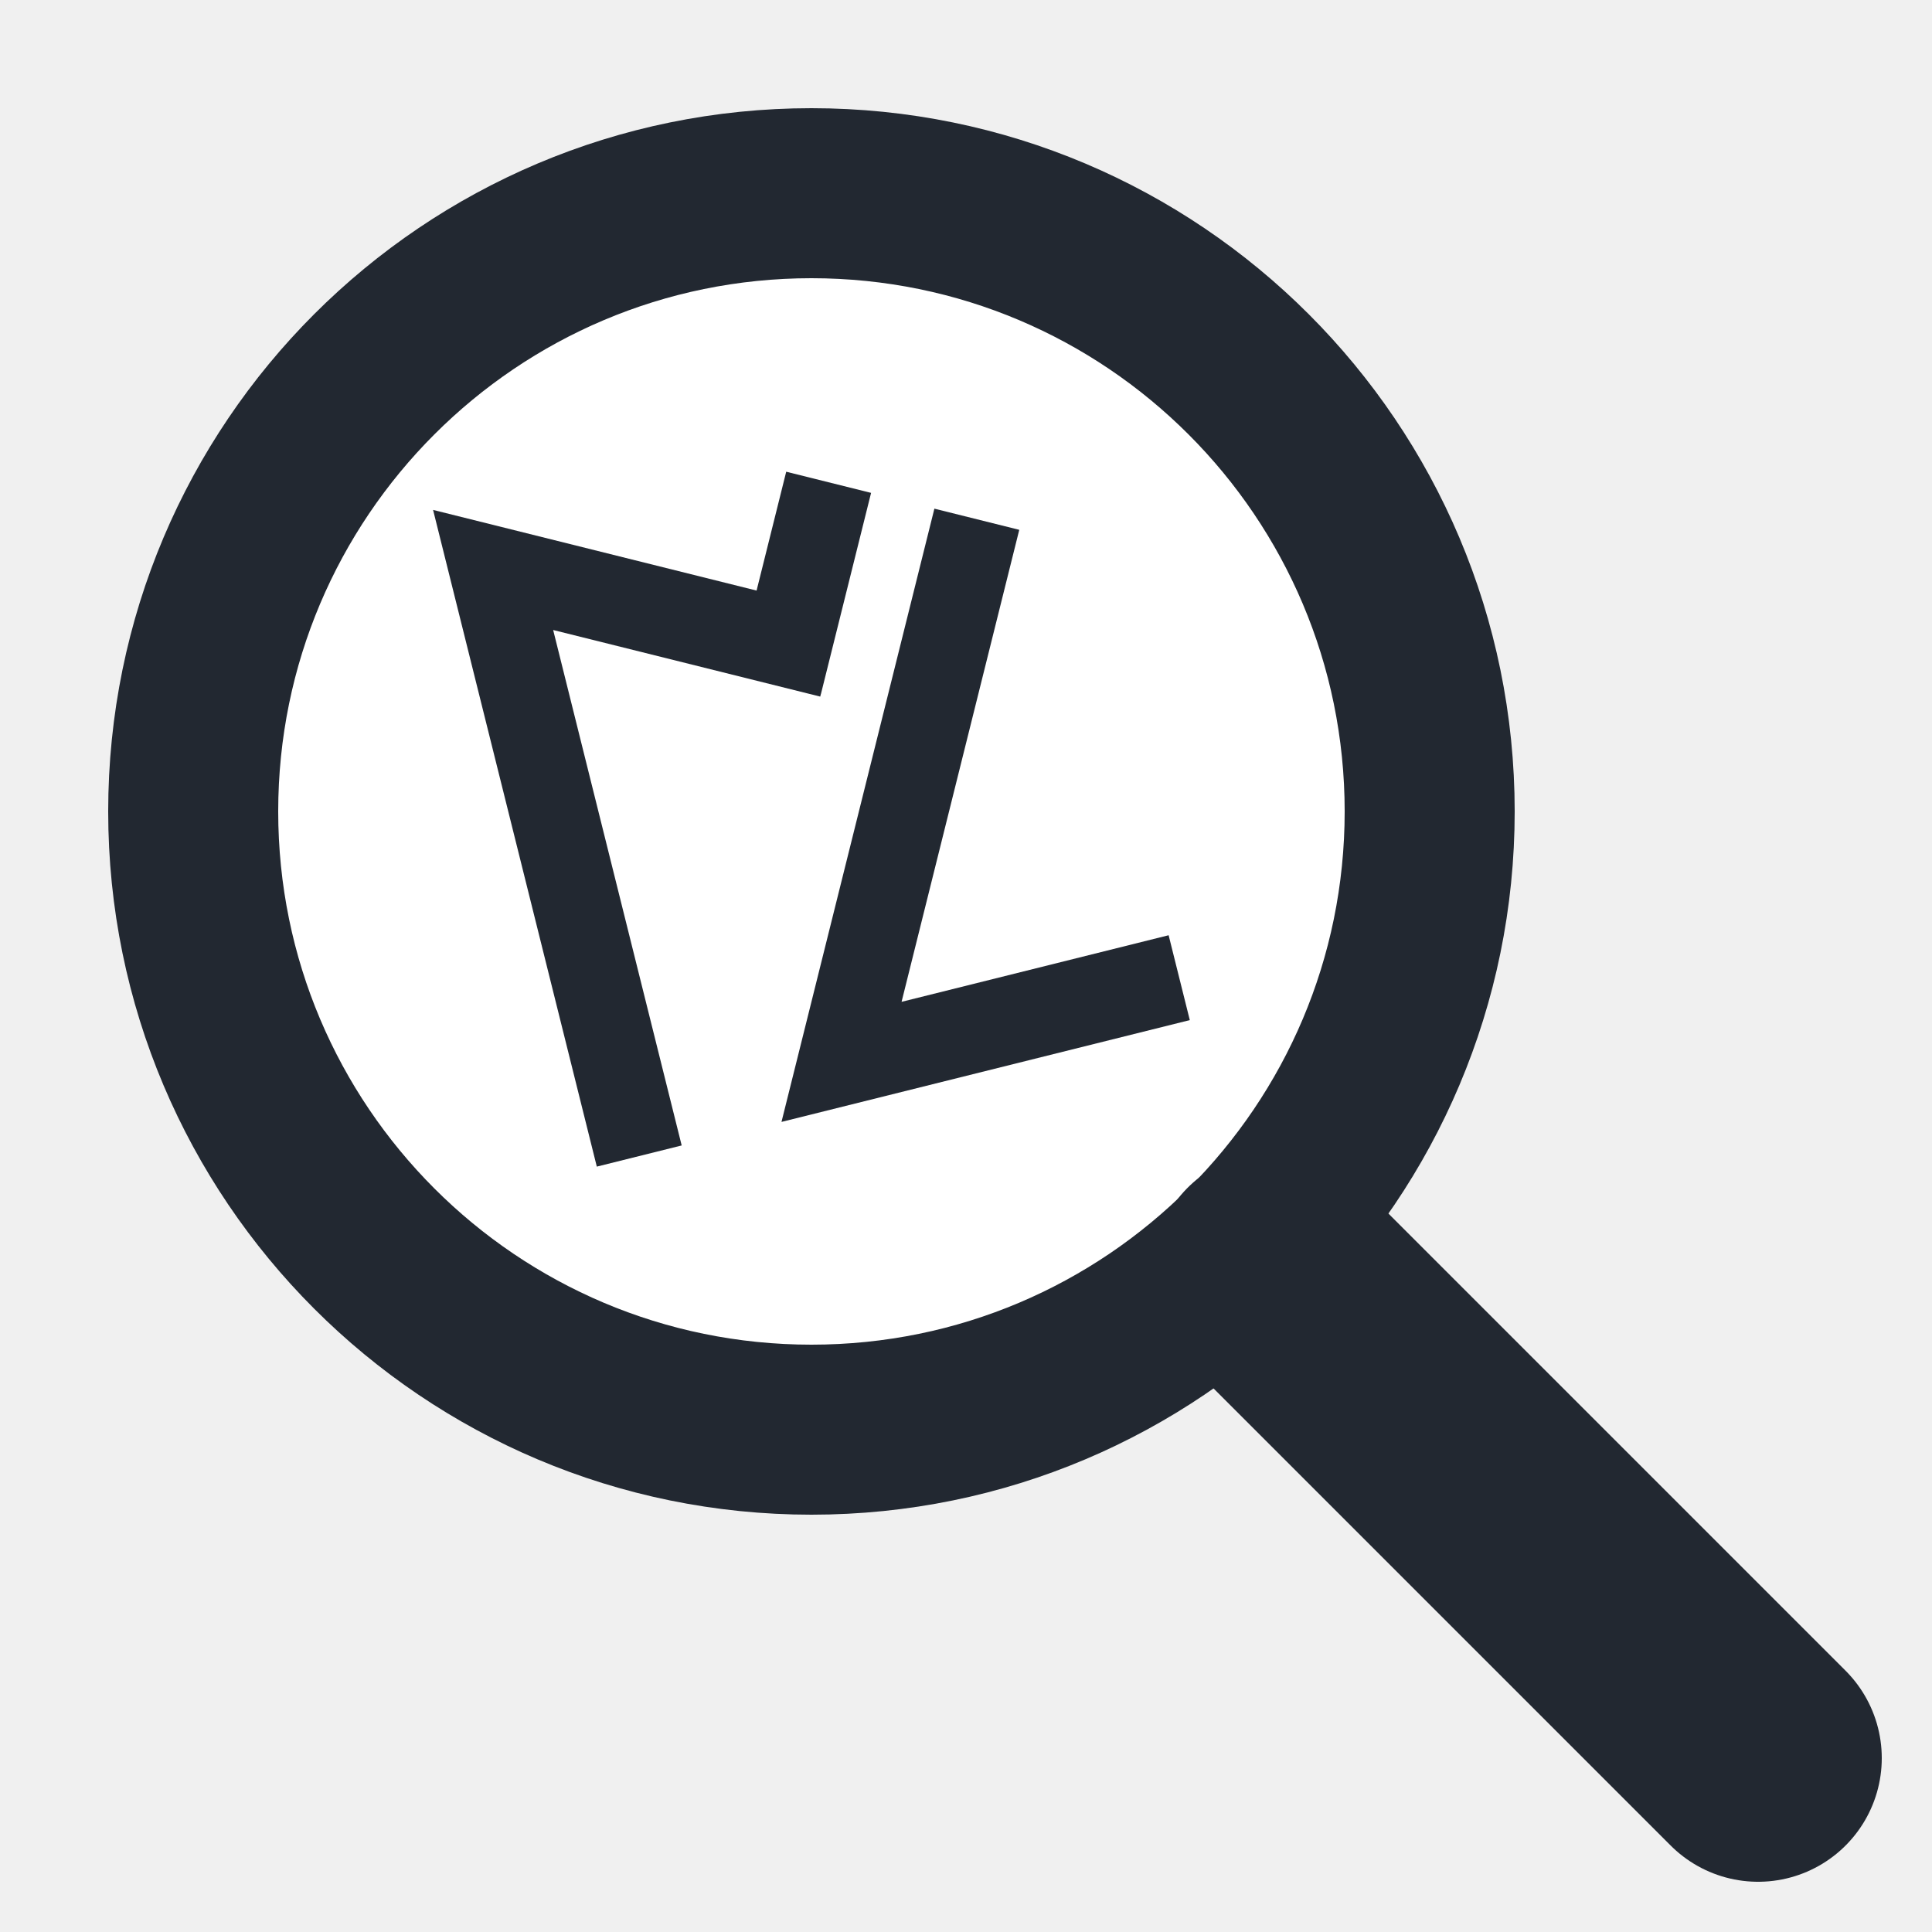
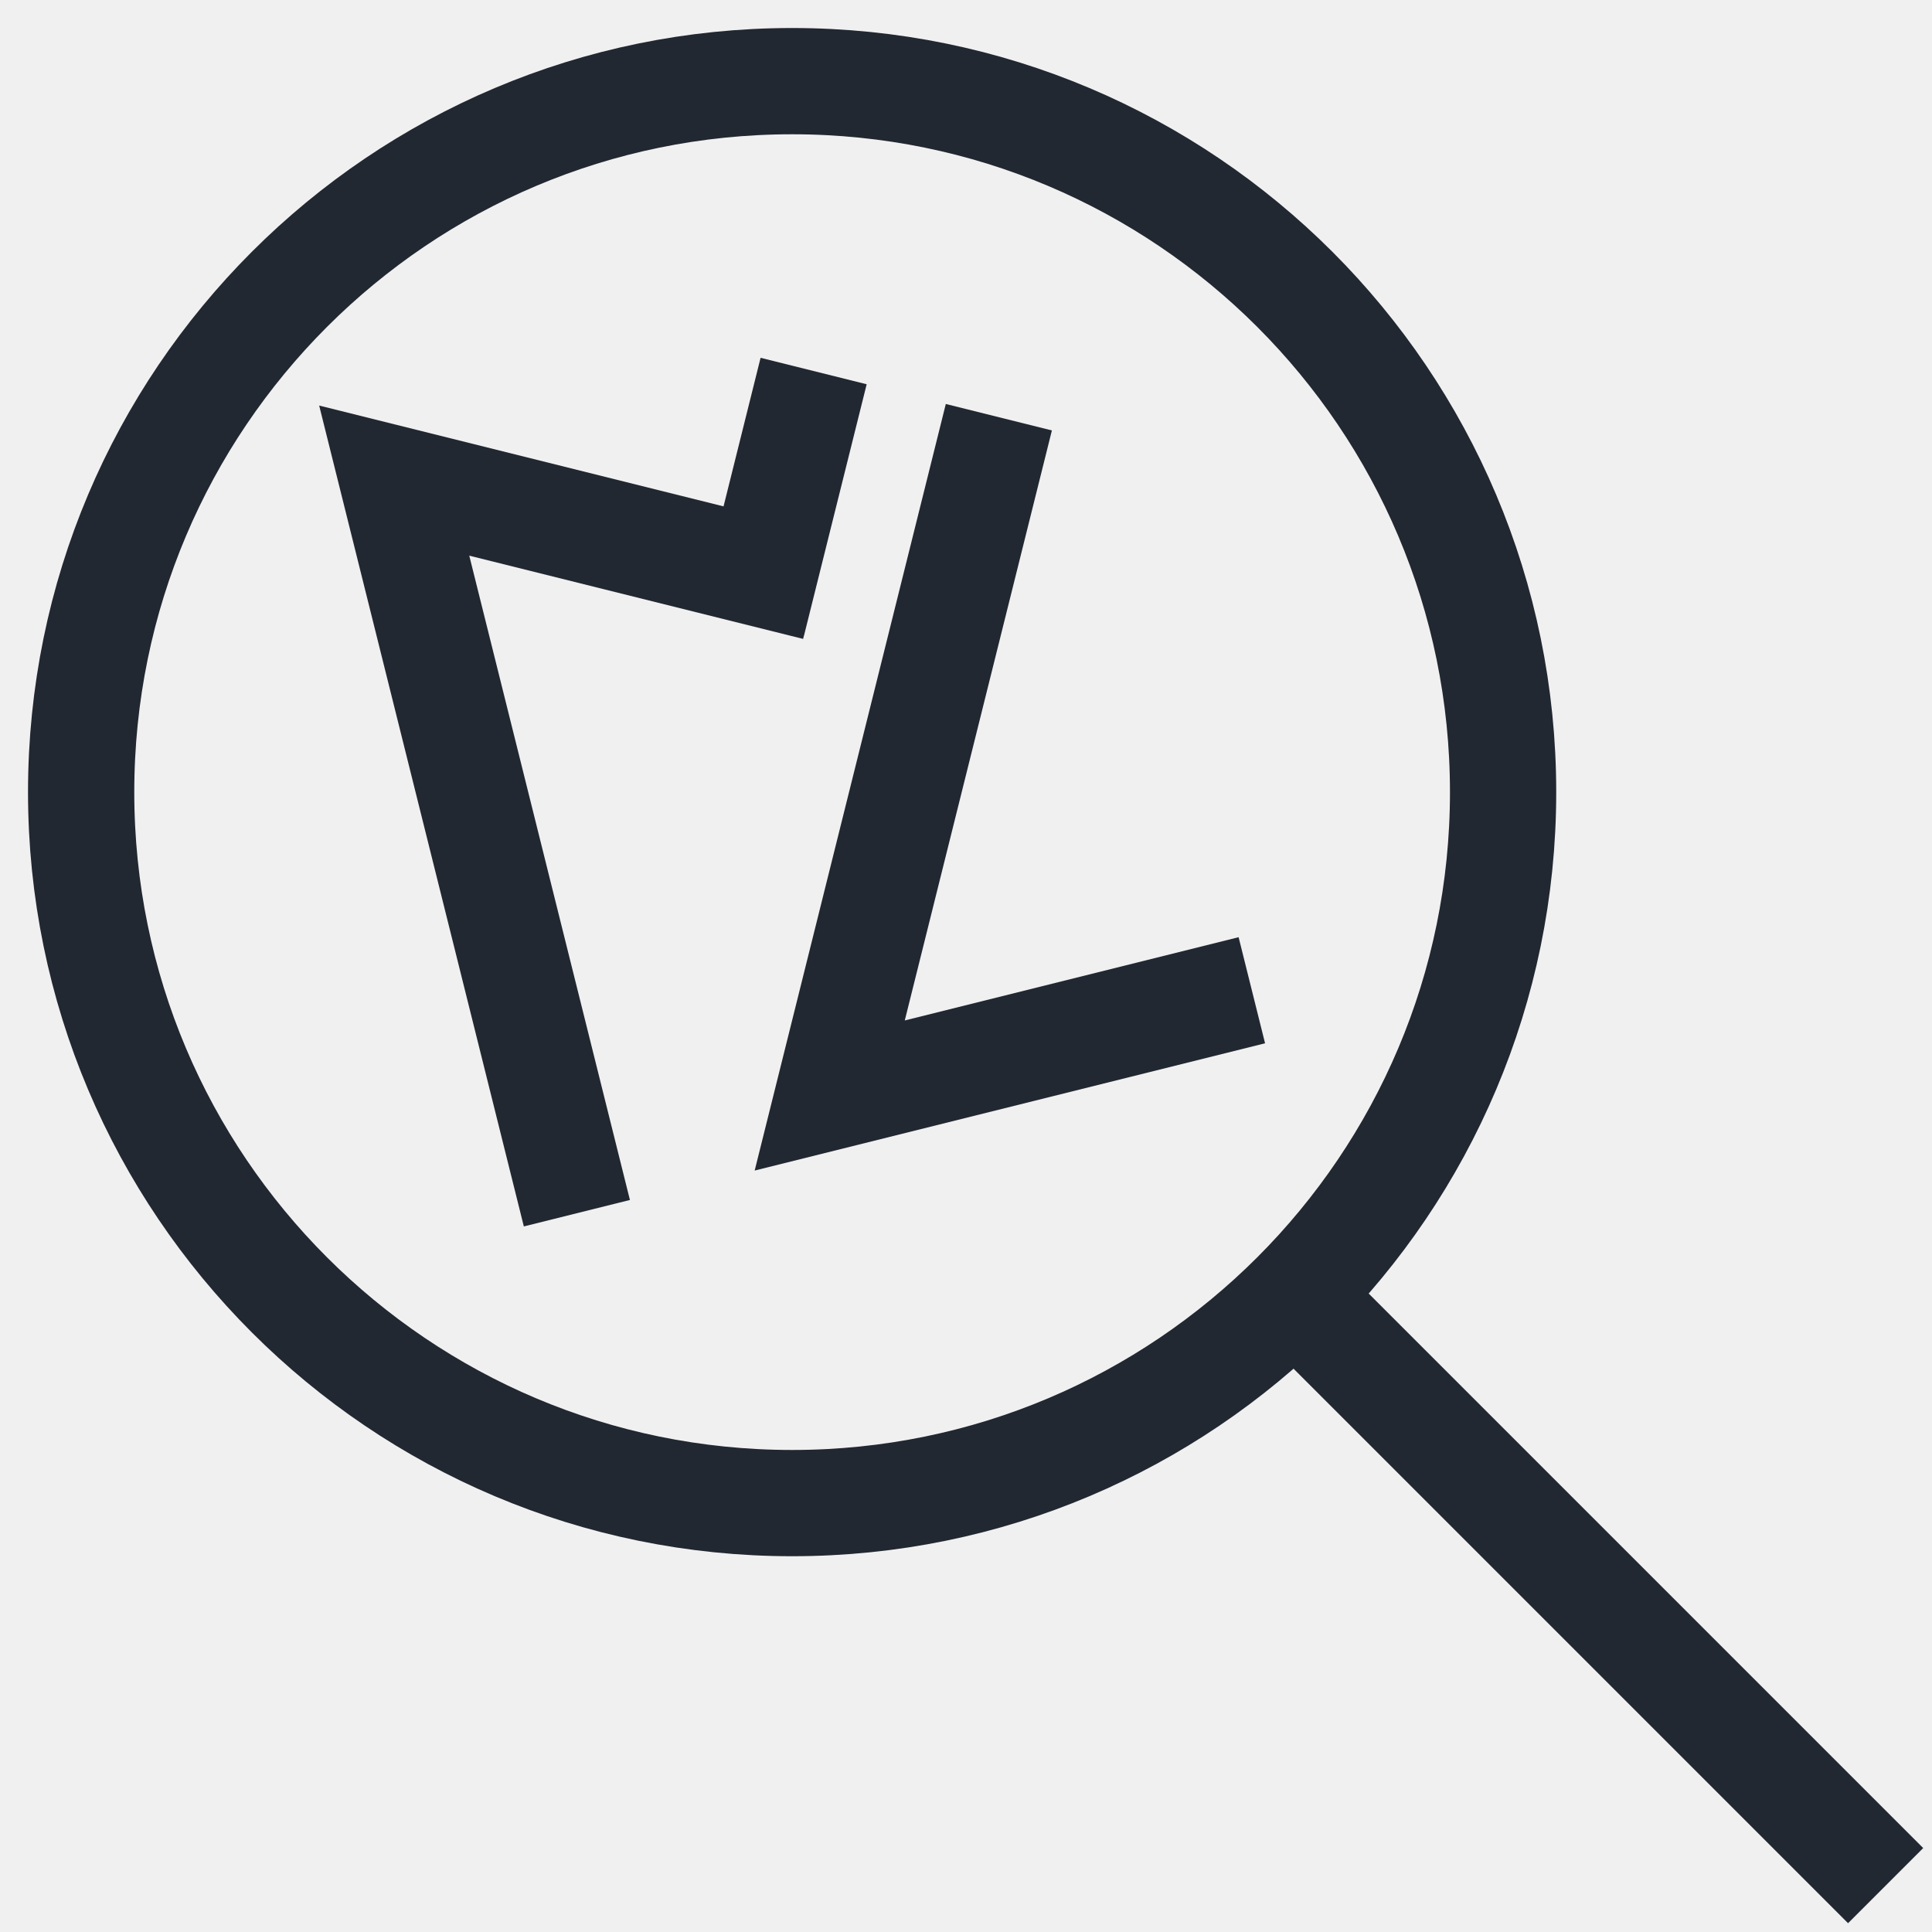
<svg xmlns="http://www.w3.org/2000/svg" viewBox="0 0 500 500">
-   <circle cx="210" cy="210" r="160" fill="#fff" stroke="#222831" stroke-width="44" />
-   <path d="M330 330 455 455" stroke="#222831" stroke-width="64" stroke-linecap="round" />
-   <g transform="translate(210 212) scale(0.4) translate(-250 -250)" fill="#222831">
+   <circle cx="205" cy="205" r="184" fill="none" stroke="#222831" stroke-width="27.5" />
+   <path d="M335.1 335.1 488 488" stroke="#222831" stroke-width="27.5" />
+   <g transform="translate(205 205) scale(0.5) translate(-250 -250)" fill="#222831">
    <polygon points="230.621 445.874 329.547 49.102 384.459 62.792 308.314 368.181 481.102 325.096 494.796 380.008 230.621 445.874" />
    <polygon points="288.589 38.889 233.677 25.2 214.504 102.098 5.204 49.915 111.137 474.8 166.049 461.105 82.896 127.613 255.69 170.692 256.125 168.946 256.159 168.954 288.589 38.889" />
  </g>
</svg>
